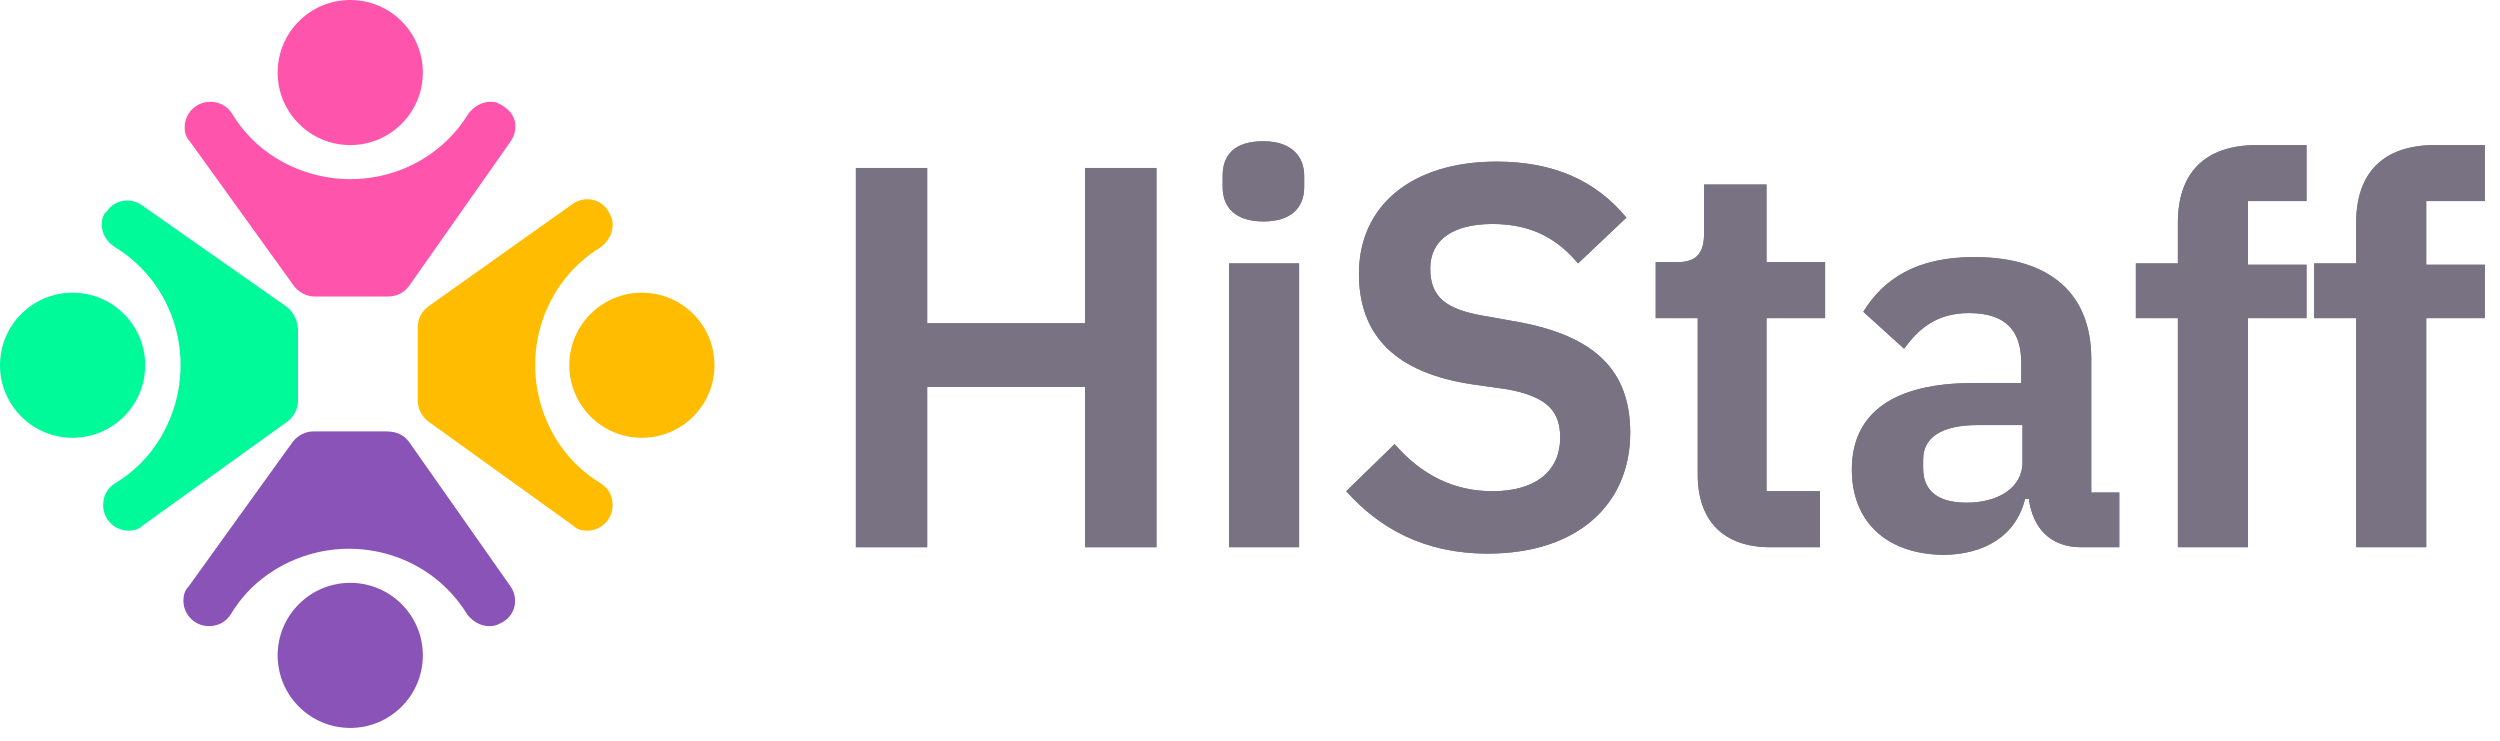
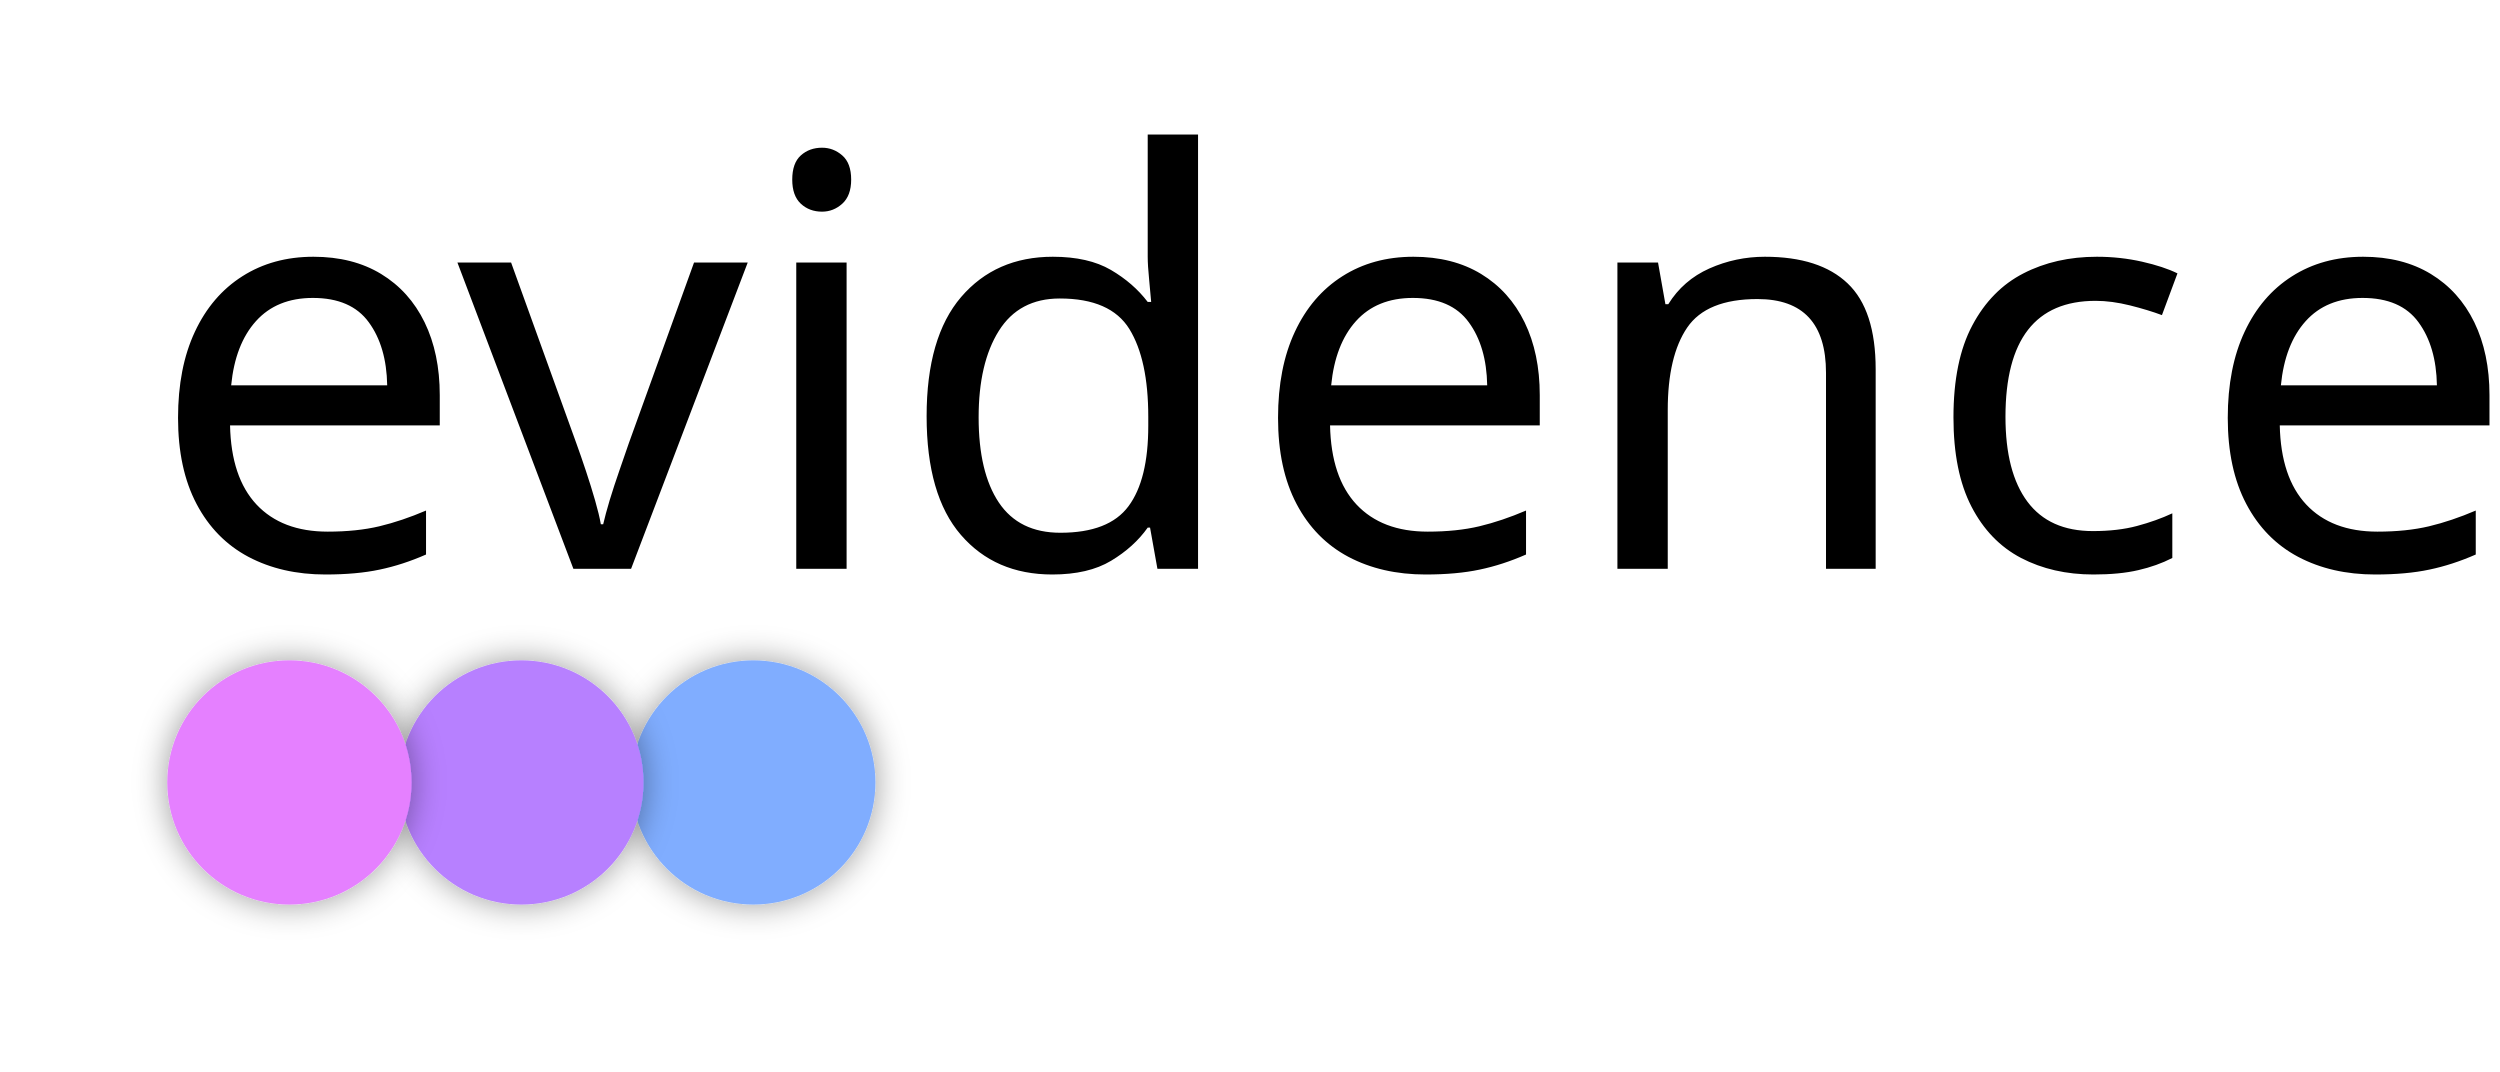
- <svg xmlns="http://www.w3.org/2000/svg" width="152" height="45" viewBox="0 0 152 45" fill="none">
-   <path d="M21.295 8.821C23.733 8.821 25.709 6.846 25.709 4.41C25.709 1.975 23.733 0 21.295 0C18.857 0 16.881 1.975 16.881 4.41C16.881 6.846 18.857 8.821 21.295 8.821Z" fill="#FF54AC" />
-   <path d="M24.857 17.409L31.052 8.589C31.516 7.892 31.431 7.01 30.665 6.499C30.416 6.334 30.2 6.19 29.89 6.19H29.813C29.271 6.19 28.806 6.499 28.496 6.886C26.096 10.832 20.908 12.07 16.881 9.672C15.72 8.975 14.79 8.047 14.093 6.886C13.784 6.422 13.319 6.19 12.777 6.19C11.925 6.19 11.228 6.886 11.228 7.737C11.228 8.047 11.306 8.356 11.538 8.589L17.888 17.409C18.197 17.796 18.662 18.028 19.127 18.028H23.541C24.16 18.028 24.547 17.796 24.857 17.409Z" fill="#FF54AC" />
-   <path d="M21.295 44.258C23.733 44.258 25.709 42.283 25.709 39.848C25.709 37.412 23.733 35.437 21.295 35.437C18.857 35.437 16.881 37.412 16.881 39.848C16.881 42.283 18.857 44.258 21.295 44.258Z" fill="#8953B7" />
-   <path d="M24.857 26.849L31.052 35.669C31.516 36.366 31.361 37.294 30.665 37.758C30.432 37.913 30.123 38.068 29.813 38.068H29.735C29.193 38.068 28.729 37.758 28.419 37.372C26.018 33.426 20.83 32.188 16.804 34.586C15.642 35.282 14.713 36.211 14.016 37.372C13.706 37.836 13.242 38.068 12.7 38.068C11.848 38.068 11.151 37.372 11.151 36.52C11.151 36.211 11.228 35.901 11.46 35.669L17.81 26.849C18.12 26.462 18.585 26.23 19.049 26.23H23.463C24.16 26.23 24.547 26.462 24.857 26.849Z" fill="#8953B7" />
-   <path d="M4.414 26.617C6.852 26.617 8.828 24.642 8.828 22.206C8.828 19.771 6.852 17.796 4.414 17.796C1.976 17.796 0 19.771 0 22.206C0 24.642 1.976 26.617 4.414 26.617Z" fill="#00FA9A" />
-   <path d="M17.423 18.647L8.595 12.457C7.898 11.993 6.969 12.148 6.505 12.844C6.272 12.999 6.195 13.308 6.195 13.618V13.695C6.195 14.237 6.505 14.701 6.969 15.011C10.918 17.409 12.157 22.593 9.757 26.617C9.06 27.777 8.131 28.706 6.969 29.402C6.505 29.712 6.272 30.176 6.272 30.718C6.272 31.569 6.969 32.265 7.821 32.265C8.131 32.265 8.441 32.188 8.673 31.955L17.5 25.611C17.888 25.301 18.12 24.837 18.12 24.373V19.962C18.043 19.343 17.81 18.957 17.423 18.647Z" fill="#00FA9A" />
-   <path d="M39.028 26.617C41.465 26.617 43.441 24.642 43.441 22.206C43.441 19.771 41.465 17.796 39.028 17.796C36.59 17.796 34.614 19.771 34.614 22.206C34.614 24.642 36.59 26.617 39.028 26.617Z" fill="#FFBC00" />
-   <path d="M26.018 18.647L34.846 12.38C35.543 11.916 36.472 12.07 36.937 12.767C37.092 12.999 37.247 13.308 37.247 13.618V13.695C37.247 14.237 36.937 14.701 36.55 15.011C32.6 17.409 31.361 22.593 33.762 26.617C34.459 27.777 35.388 28.706 36.55 29.402C37.014 29.712 37.247 30.176 37.247 30.718C37.247 31.569 36.55 32.265 35.698 32.265C35.388 32.265 35.078 32.188 34.846 31.956L26.018 25.611C25.631 25.301 25.399 24.837 25.399 24.373V19.962C25.399 19.343 25.631 18.957 26.018 18.647Z" fill="#FFBC00" />
-   <path d="M66.053 23.522H56.373V33.271H52.037V10.213H56.373V19.653H65.975V10.213H70.312V33.271H65.975V23.522H66.053Z" fill="#797283" />
-   <path d="M74.338 11.374V10.678C74.338 9.44 75.035 8.588 76.816 8.588C78.52 8.588 79.294 9.517 79.294 10.678V11.374C79.294 12.612 78.52 13.463 76.816 13.463C75.113 13.463 74.338 12.612 74.338 11.374ZM74.726 16.016H78.985V33.271H74.726V16.016Z" fill="#797283" />
-   <path d="M81.85 29.866L84.792 27.003C86.418 28.86 88.354 29.866 90.755 29.866C93.465 29.866 94.859 28.551 94.859 26.617C94.859 25.069 94.162 24.141 91.684 23.676L89.516 23.367C84.87 22.671 82.624 20.427 82.624 16.635C82.624 12.535 85.799 9.826 90.987 9.826C94.472 9.826 97.027 10.987 98.886 13.231L95.943 16.016C94.781 14.624 93.233 13.618 90.755 13.618C88.277 13.618 86.96 14.624 86.96 16.326C86.96 18.105 87.967 18.802 90.135 19.189L92.304 19.576C96.95 20.427 99.118 22.516 99.118 26.307C99.118 30.64 95.943 33.658 90.445 33.658C86.573 33.658 83.863 32.11 81.85 29.866Z" fill="#797283" />
-   <path d="M103.222 28.86V19.343H100.667V15.939H101.983C103.222 15.939 103.609 15.32 103.609 14.159V11.219H107.404V15.939H110.966V19.343H107.404V29.866H110.656V33.271H107.636C104.771 33.271 103.222 31.646 103.222 28.86Z" fill="#797283" />
-   <path d="M112.592 28.551C112.592 24.992 115.302 23.29 119.948 23.29H122.891V22.052C122.891 20.117 121.962 19.034 119.716 19.034C117.703 19.034 116.618 20.04 115.767 21.201L113.289 18.957C114.528 16.945 116.541 15.63 120.026 15.63C124.672 15.63 127.15 17.873 127.15 21.82V29.944H128.853V33.271H126.53C124.672 33.271 123.588 32.11 123.355 30.331H123.123C122.581 32.575 120.645 33.735 118.09 33.735C114.605 33.658 112.592 31.646 112.592 28.551ZM122.968 28.087V25.843H120.258C118.012 25.843 116.928 26.617 116.928 27.932V28.474C116.928 29.866 117.857 30.563 119.561 30.563C121.419 30.563 122.968 29.712 122.968 28.087Z" fill="#797283" />
-   <path d="M132.415 19.343H129.86V16.016H132.415V13.54C132.415 10.523 134.042 8.821 137.216 8.821H140.236V12.225H136.674V16.094H140.236V19.343H136.674V33.271H132.415V19.343Z" fill="#797283" />
-   <path d="M143.256 19.343H140.701V16.016H143.256V13.54C143.256 10.523 144.883 8.821 148.057 8.821H151.077V12.225H147.515V16.094H151.077V19.343H147.515V33.271H143.256V19.343Z" fill="#797283" />
-   <path d="M66.053 23.522H56.373V33.271H52.037V10.213H56.373V19.653H65.975V10.213H70.312V33.271H65.975V23.522H66.053Z" fill="#797283" />
-   <path d="M74.338 11.374V10.678C74.338 9.44 75.035 8.588 76.816 8.588C78.52 8.588 79.294 9.517 79.294 10.678V11.374C79.294 12.612 78.52 13.463 76.816 13.463C75.113 13.463 74.338 12.612 74.338 11.374ZM74.726 16.016H78.985V33.271H74.726V16.016Z" fill="#797283" />
-   <path d="M81.85 29.866L84.792 27.003C86.418 28.86 88.354 29.866 90.755 29.866C93.465 29.866 94.859 28.551 94.859 26.617C94.859 25.069 94.162 24.141 91.684 23.676L89.516 23.367C84.87 22.671 82.624 20.427 82.624 16.635C82.624 12.535 85.799 9.826 90.987 9.826C94.472 9.826 97.027 10.987 98.886 13.231L95.943 16.016C94.781 14.624 93.233 13.618 90.755 13.618C88.277 13.618 86.96 14.624 86.96 16.326C86.96 18.105 87.967 18.802 90.135 19.189L92.304 19.576C96.95 20.427 99.118 22.516 99.118 26.307C99.118 30.64 95.943 33.658 90.445 33.658C86.573 33.658 83.863 32.11 81.85 29.866Z" fill="#797283" />
-   <path d="M103.222 28.86V19.343H100.667V15.939H101.983C103.222 15.939 103.609 15.32 103.609 14.159V11.219H107.404V15.939H110.966V19.343H107.404V29.866H110.656V33.271H107.636C104.771 33.271 103.222 31.646 103.222 28.86Z" fill="#797283" />
-   <path d="M112.592 28.551C112.592 24.992 115.302 23.29 119.948 23.29H122.891V22.052C122.891 20.117 121.962 19.034 119.716 19.034C117.703 19.034 116.618 20.04 115.767 21.201L113.289 18.957C114.528 16.945 116.541 15.63 120.026 15.63C124.672 15.63 127.15 17.873 127.15 21.82V29.944H128.853V33.271H126.53C124.672 33.271 123.588 32.11 123.355 30.331H123.123C122.581 32.575 120.645 33.735 118.09 33.735C114.605 33.658 112.592 31.646 112.592 28.551ZM122.968 28.087V25.843H120.258C118.012 25.843 116.928 26.617 116.928 27.932V28.474C116.928 29.866 117.857 30.563 119.561 30.563C121.419 30.563 122.968 29.712 122.968 28.087Z" fill="#797283" />
-   <path d="M132.415 19.343H129.86V16.016H132.415V13.54C132.415 10.523 134.042 8.821 137.216 8.821H140.236V12.225H136.674V16.094H140.236V19.343H136.674V33.271H132.415V19.343Z" fill="#797283" />
-   <path d="M143.256 19.343H140.701V16.016H143.256V13.54C143.256 10.523 144.883 8.821 148.057 8.821H151.077V12.225H147.515V16.094H151.077V19.343H147.515V33.271H143.256V19.343Z" fill="#797283" />
+ <svg xmlns="http://www.w3.org/2000/svg" xmlns:ns1="https://boxy-svg.com" viewBox="0 0 350 150">
+   <defs>
+     <filter id="drop-shadow-filter-0" x="-500%" y="-500%" width="1000%" height="1000%" ns1:preset="drop-shadow 1 0 0 10 0.667 rgba(0,0,0,0.3)">
+       <feGaussianBlur in="SourceAlpha" stdDeviation="10" id="feGaussianBlur28" />
+       <feOffset dx="0" dy="0" id="feOffset30" />
+       <feComponentTransfer result="offsetblur" id="feComponentTransfer33">
+         <feFuncA id="spread-ctrl" type="linear" slope="1.334" />
+       </feComponentTransfer>
+       <feFlood flood-color="rgba(0,0,0,0.3)" id="feFlood35" />
+       <feComposite in2="offsetblur" operator="in" id="feComposite37" />
+       <feMerge id="feMerge43">
+         <feMergeNode id="feMergeNode39" />
+         <feMergeNode in="SourceGraphic" id="feMergeNode41" />
+       </feMerge>
+     </filter>
+     <filter id="filter-1" x="-500%" y="-500%" width="1000%" height="1000%" ns1:preset="drop-shadow 1 0 0 10 0.667 rgba(0,0,0,0.3)">
+       <feGaussianBlur in="SourceAlpha" stdDeviation="10" id="feGaussianBlur46" />
+       <feOffset dx="0" dy="0" id="feOffset48" />
+       <feComponentTransfer result="offsetblur" id="feComponentTransfer51">
+         <feFuncA id="feFuncA-1" type="linear" slope="1.334" />
+       </feComponentTransfer>
+       <feFlood flood-color="rgba(0,0,0,0.3)" id="feFlood53" />
+       <feComposite in2="offsetblur" operator="in" id="feComposite55" />
+       <feMerge id="feMerge61">
+         <feMergeNode id="feMergeNode57" />
+         <feMergeNode in="SourceGraphic" id="feMergeNode59" />
+       </feMerge>
+     </filter>
+     <filter id="filter-2" x="-500%" y="-500%" width="1000%" height="1000%" ns1:preset="drop-shadow 1 0 0 10 0.667 rgba(0,0,0,0.3)">
+       <feGaussianBlur in="SourceAlpha" stdDeviation="10" id="feGaussianBlur64" />
+       <feOffset dx="0" dy="0" id="feOffset66" />
+       <feComponentTransfer result="offsetblur" id="feComponentTransfer69">
+         <feFuncA id="feFuncA-2" type="linear" slope="1.334" />
+       </feComponentTransfer>
+       <feFlood flood-color="rgba(0,0,0,0.3)" id="feFlood71" />
+       <feComposite in2="offsetblur" operator="in" id="feComposite73" />
+       <feMerge id="feMerge79">
+         <feMergeNode id="feMergeNode75" />
+         <feMergeNode in="SourceGraphic" id="feMergeNode77" />
+       </feMerge>
+     </filter>
+   </defs>
+   <g>
+     <g id="layer1" transform="matrix(1, 0, 0, 1, 54.98438, -216.2775)" style="filter: none;">
+       <text id="text833" style="font-family: &quot;Prodigy Sans&quot;; font-size: 80px; font-weight: 300; line-height: 26.458px; white-space: pre;" x="-34.464" y="295.911">evidence</text>
+     </g>
+     <g style="" transform="matrix(0.227896, 0, 0, 0.227896, 34.40073, 33.79063)">
+       <circle style="filter:url(#drop-shadow-filter-0);fill:#80adff;fill-opacity:1" cx="311.829" cy="332.406" r="75" id="circle84" />
+       <circle style="filter:url(#filter-1);fill:#b780ff;fill-opacity:1" cx="195" cy="250" r="75" transform="matrix(0, -1, 1, 0, -80.67177, 527.4063)" id="circle86" />
+       <circle style="filter:url(#filter-2);fill:#e580ff;fill-opacity:1" cx="26.827" cy="332.406" r="75" id="circle88" />
+     </g>
+   </g>
</svg>
